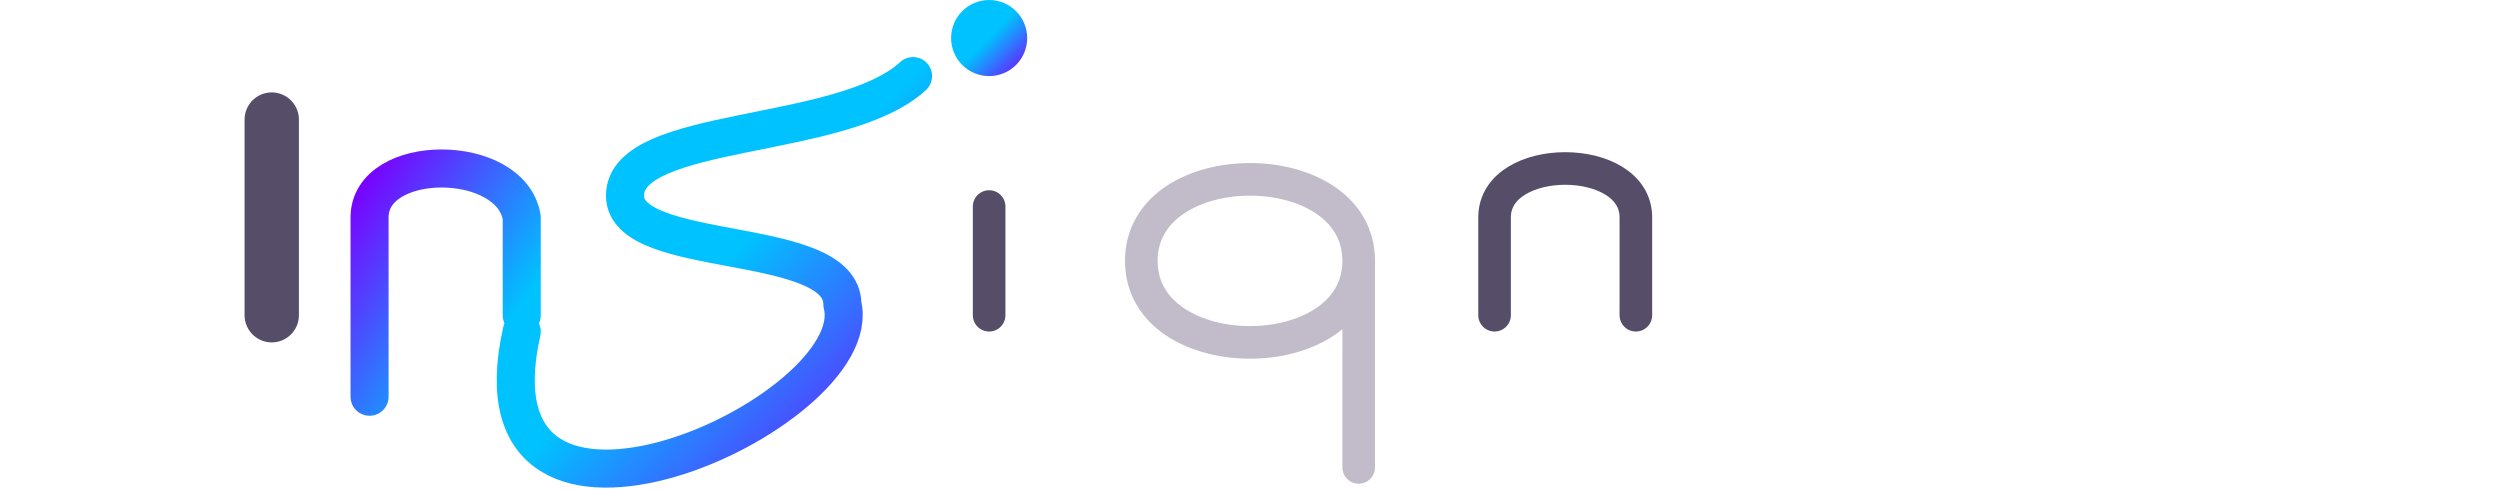
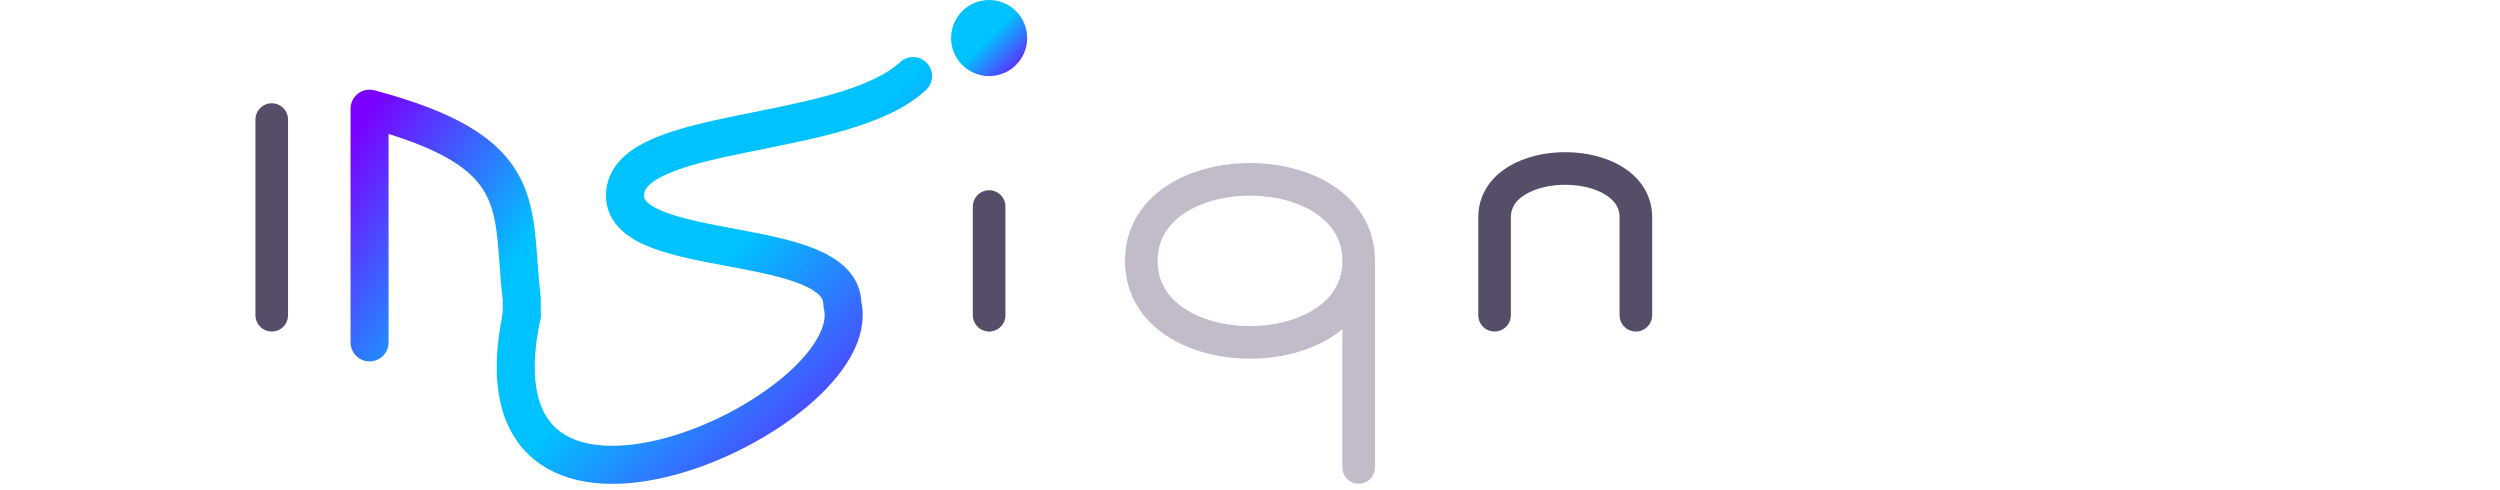
<svg xmlns="http://www.w3.org/2000/svg" viewBox="0 0 460 90" class="h-22 w-auto" aria-label="InSign" role="img">
  <defs>
    <linearGradient id="brand" x1="0" y1="0" x2="1" y2="1">
      <stop offset="0%" stop-color="#00C2FF" />
      <stop offset="50%" stop-color="#00C2FF" />
      <stop offset="100%" stop-color="#7A00FF" />
    </linearGradient>
  </defs>
  <defs>
    <linearGradient id="brandy" x1="0" y1="0" x2="1" y2="1">
      <stop offset="0%" stop-color="#7A00FF" />
      <stop offset="80%" stop-color="#00C2FF" />
      <stop offset="100%" stop-color="#00C2FF" />
    </linearGradient>
  </defs>
  <g transform="translate(50,58)">
-     <path d="M0 -36 V0" stroke="#564E69" stroke-width="10" stroke-linecap="round" class="dark:stroke-white" />
-     <path d="M18 15 V-18                 C18 -30, 44 -30, 46 -18 V0" fill="none" stroke="url(#brandy)" stroke-width="7" stroke-linecap="round" stroke-linejoin="round" class="dark:stroke-white" />
-     <path d="M118 -44                  C105 -32, 65 -35, 65 -22                  C65 -10, 105 -15, 105 -2                  C110 18, 35 52, 46 3" fill="none" stroke="url(#brand)" stroke-width="7" stroke-linecap="round" stroke-linejoin="round" />
+     <path d="M0 -36 V0" stroke="#564E69" stroke-width="6" stroke-linecap="round" class="dark:stroke-white" />
+     <path d="M18 5 V-38                 C48 -30, 44 -20, 46 -3 V0" fill="none" stroke="url(#brandy)" stroke-width="7" stroke-linecap="round" stroke-linejoin="round" class="dark:stroke-white" />
+     <path d="M118 -44                  C105 -32, 65 -35, 65 -22                  C65 -10, 105 -15, 105 -2                  C110 18, 35 52, 46 0" fill="none" stroke="url(#brand)" stroke-width="7" stroke-linecap="round" stroke-linejoin="round" />
    <g transform="translate(10,0)">
      <path d="M122 0 V-20" stroke="#564E69" stroke-width="6" stroke-linecap="round" class="dark:stroke-white" />
      <circle cx="122" cy="-51" r="7" fill="url(#brand)" />
    </g>
    <path d="M160 -10                 C160 -30, 200 -30, 200 -10                 C200 10, 160 10, 160 -10 Z                 M200 -10 V28" fill="none" stroke="#C2BBC9" stroke-width="6" stroke-linecap="round" stroke-linejoin="round" class="dark:stroke-white" />
    <path d="M225 0 V-18                 C225 -30, 251 -30, 251 -18 V0" fill="none" stroke="#564E69" stroke-width="6" stroke-linecap="round" stroke-linejoin="round" class="dark:stroke-white" />
  </g>
</svg>
